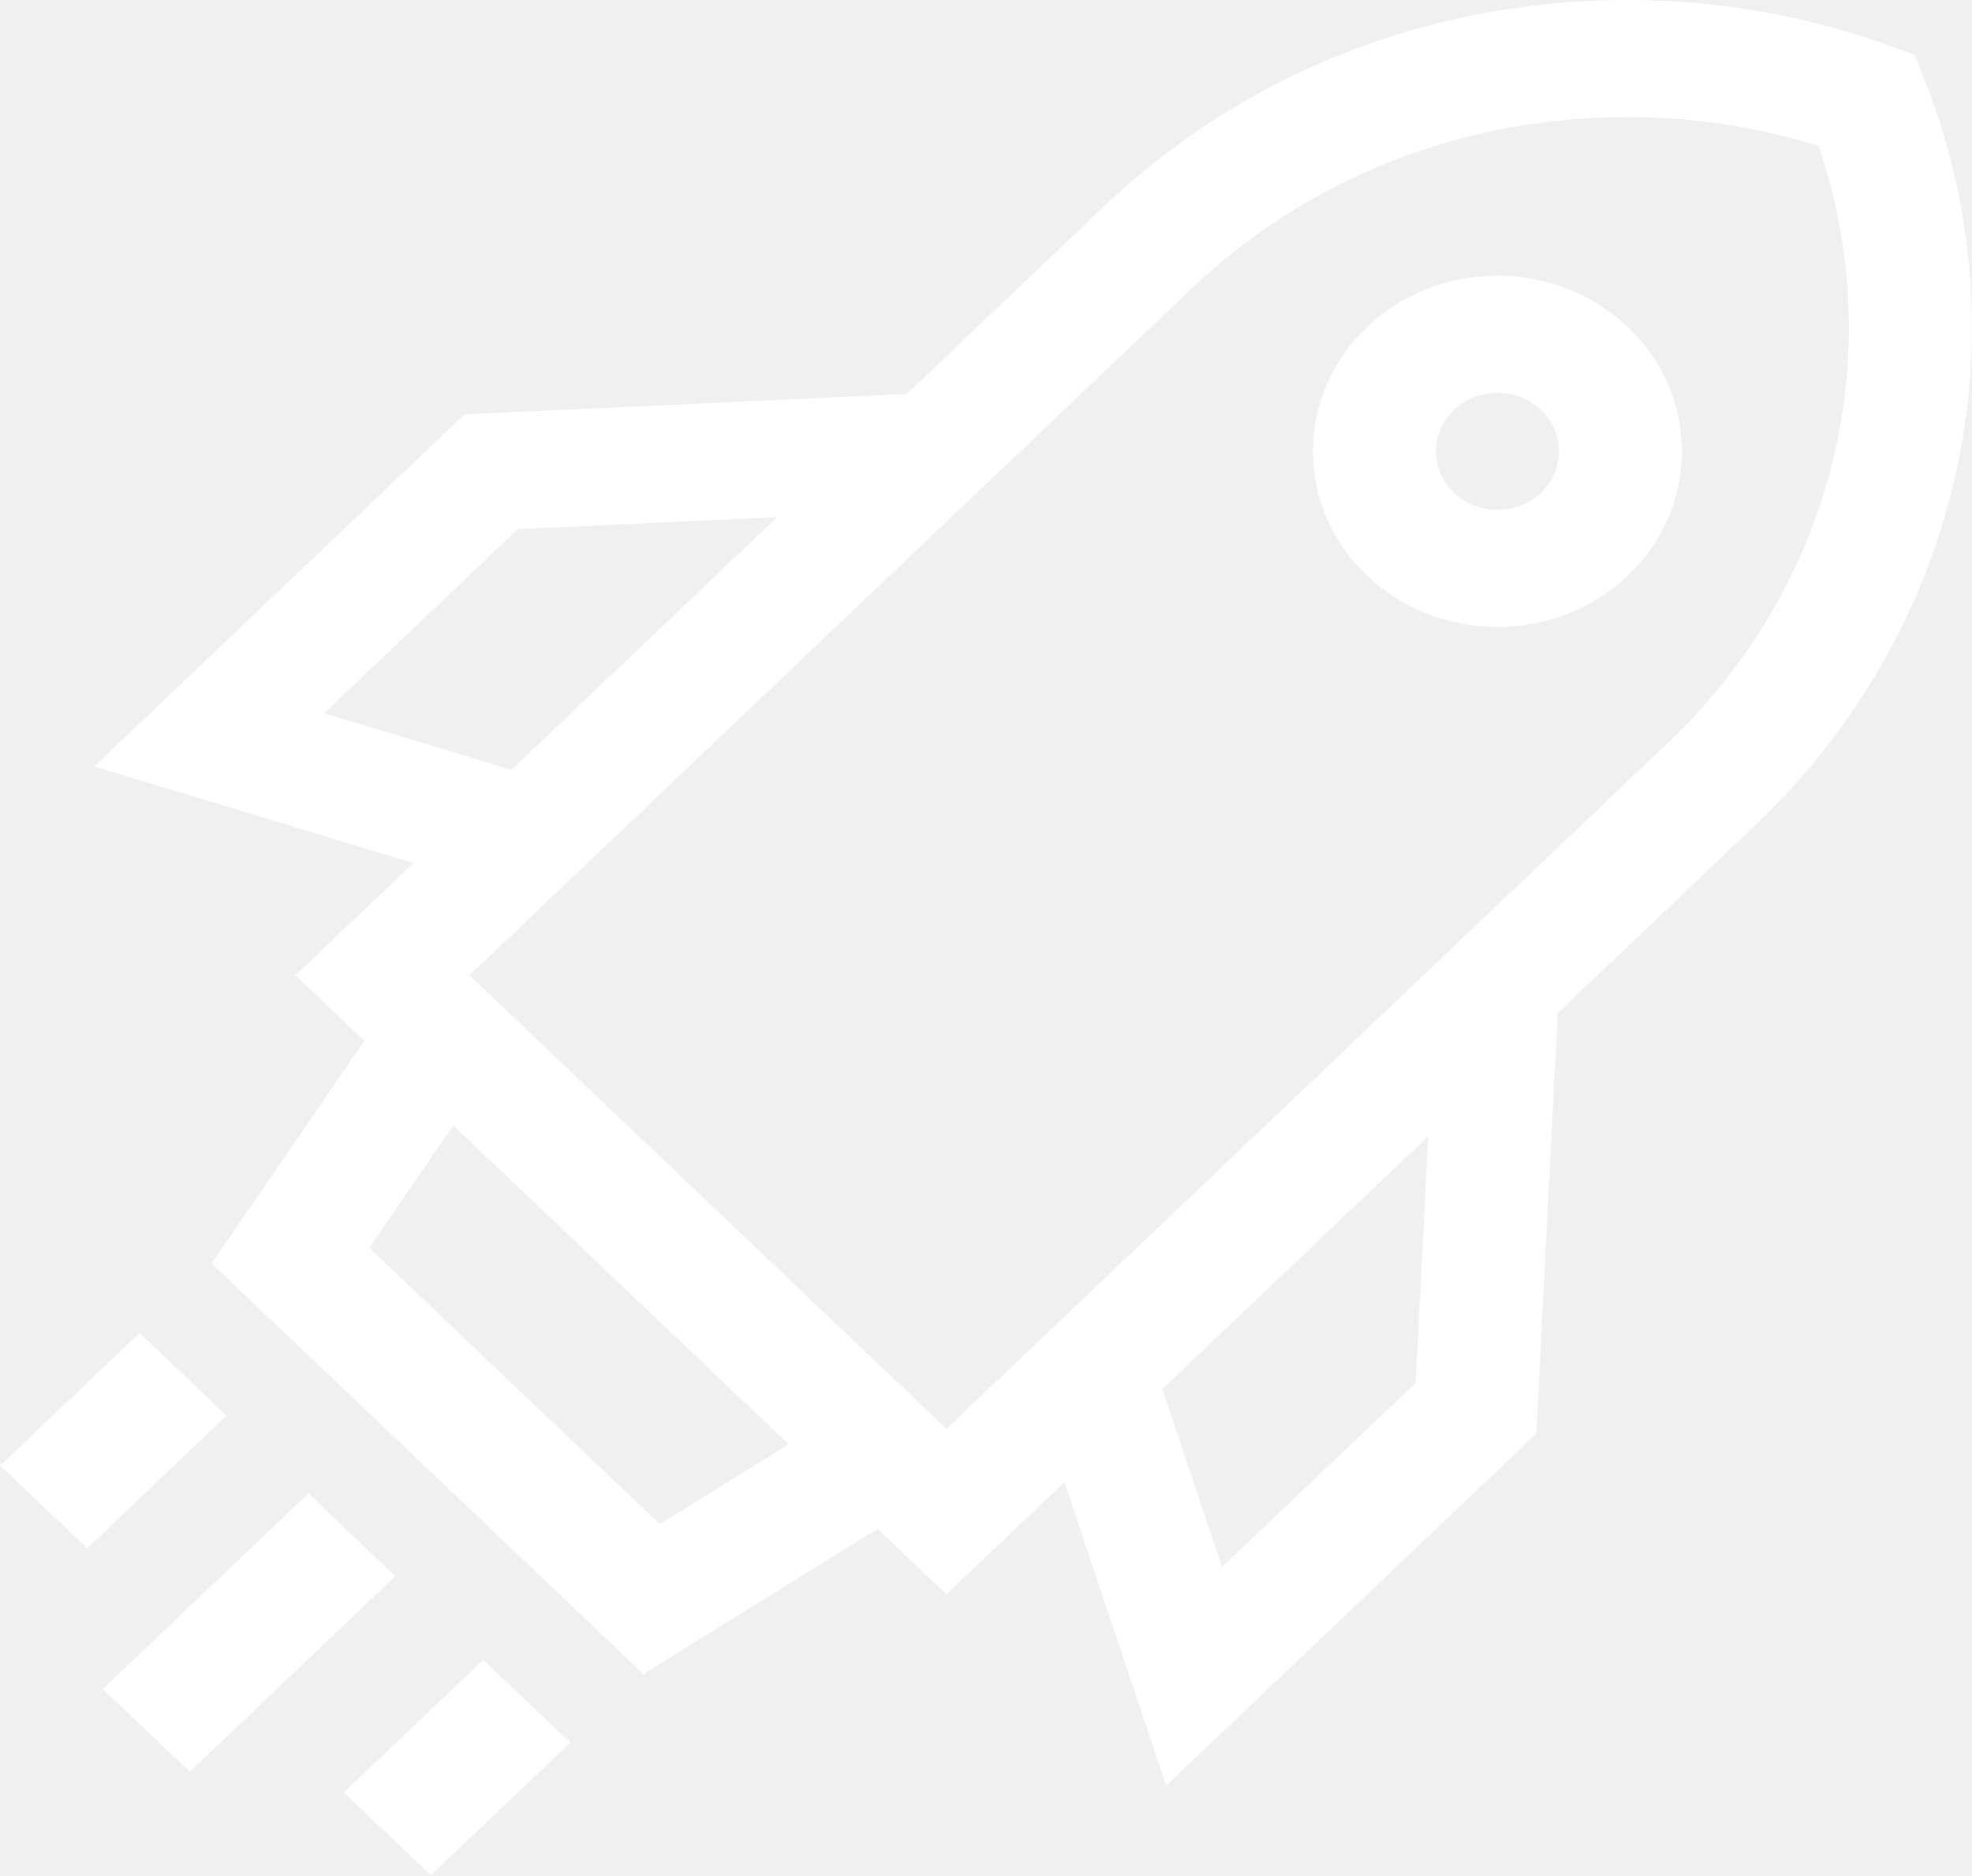
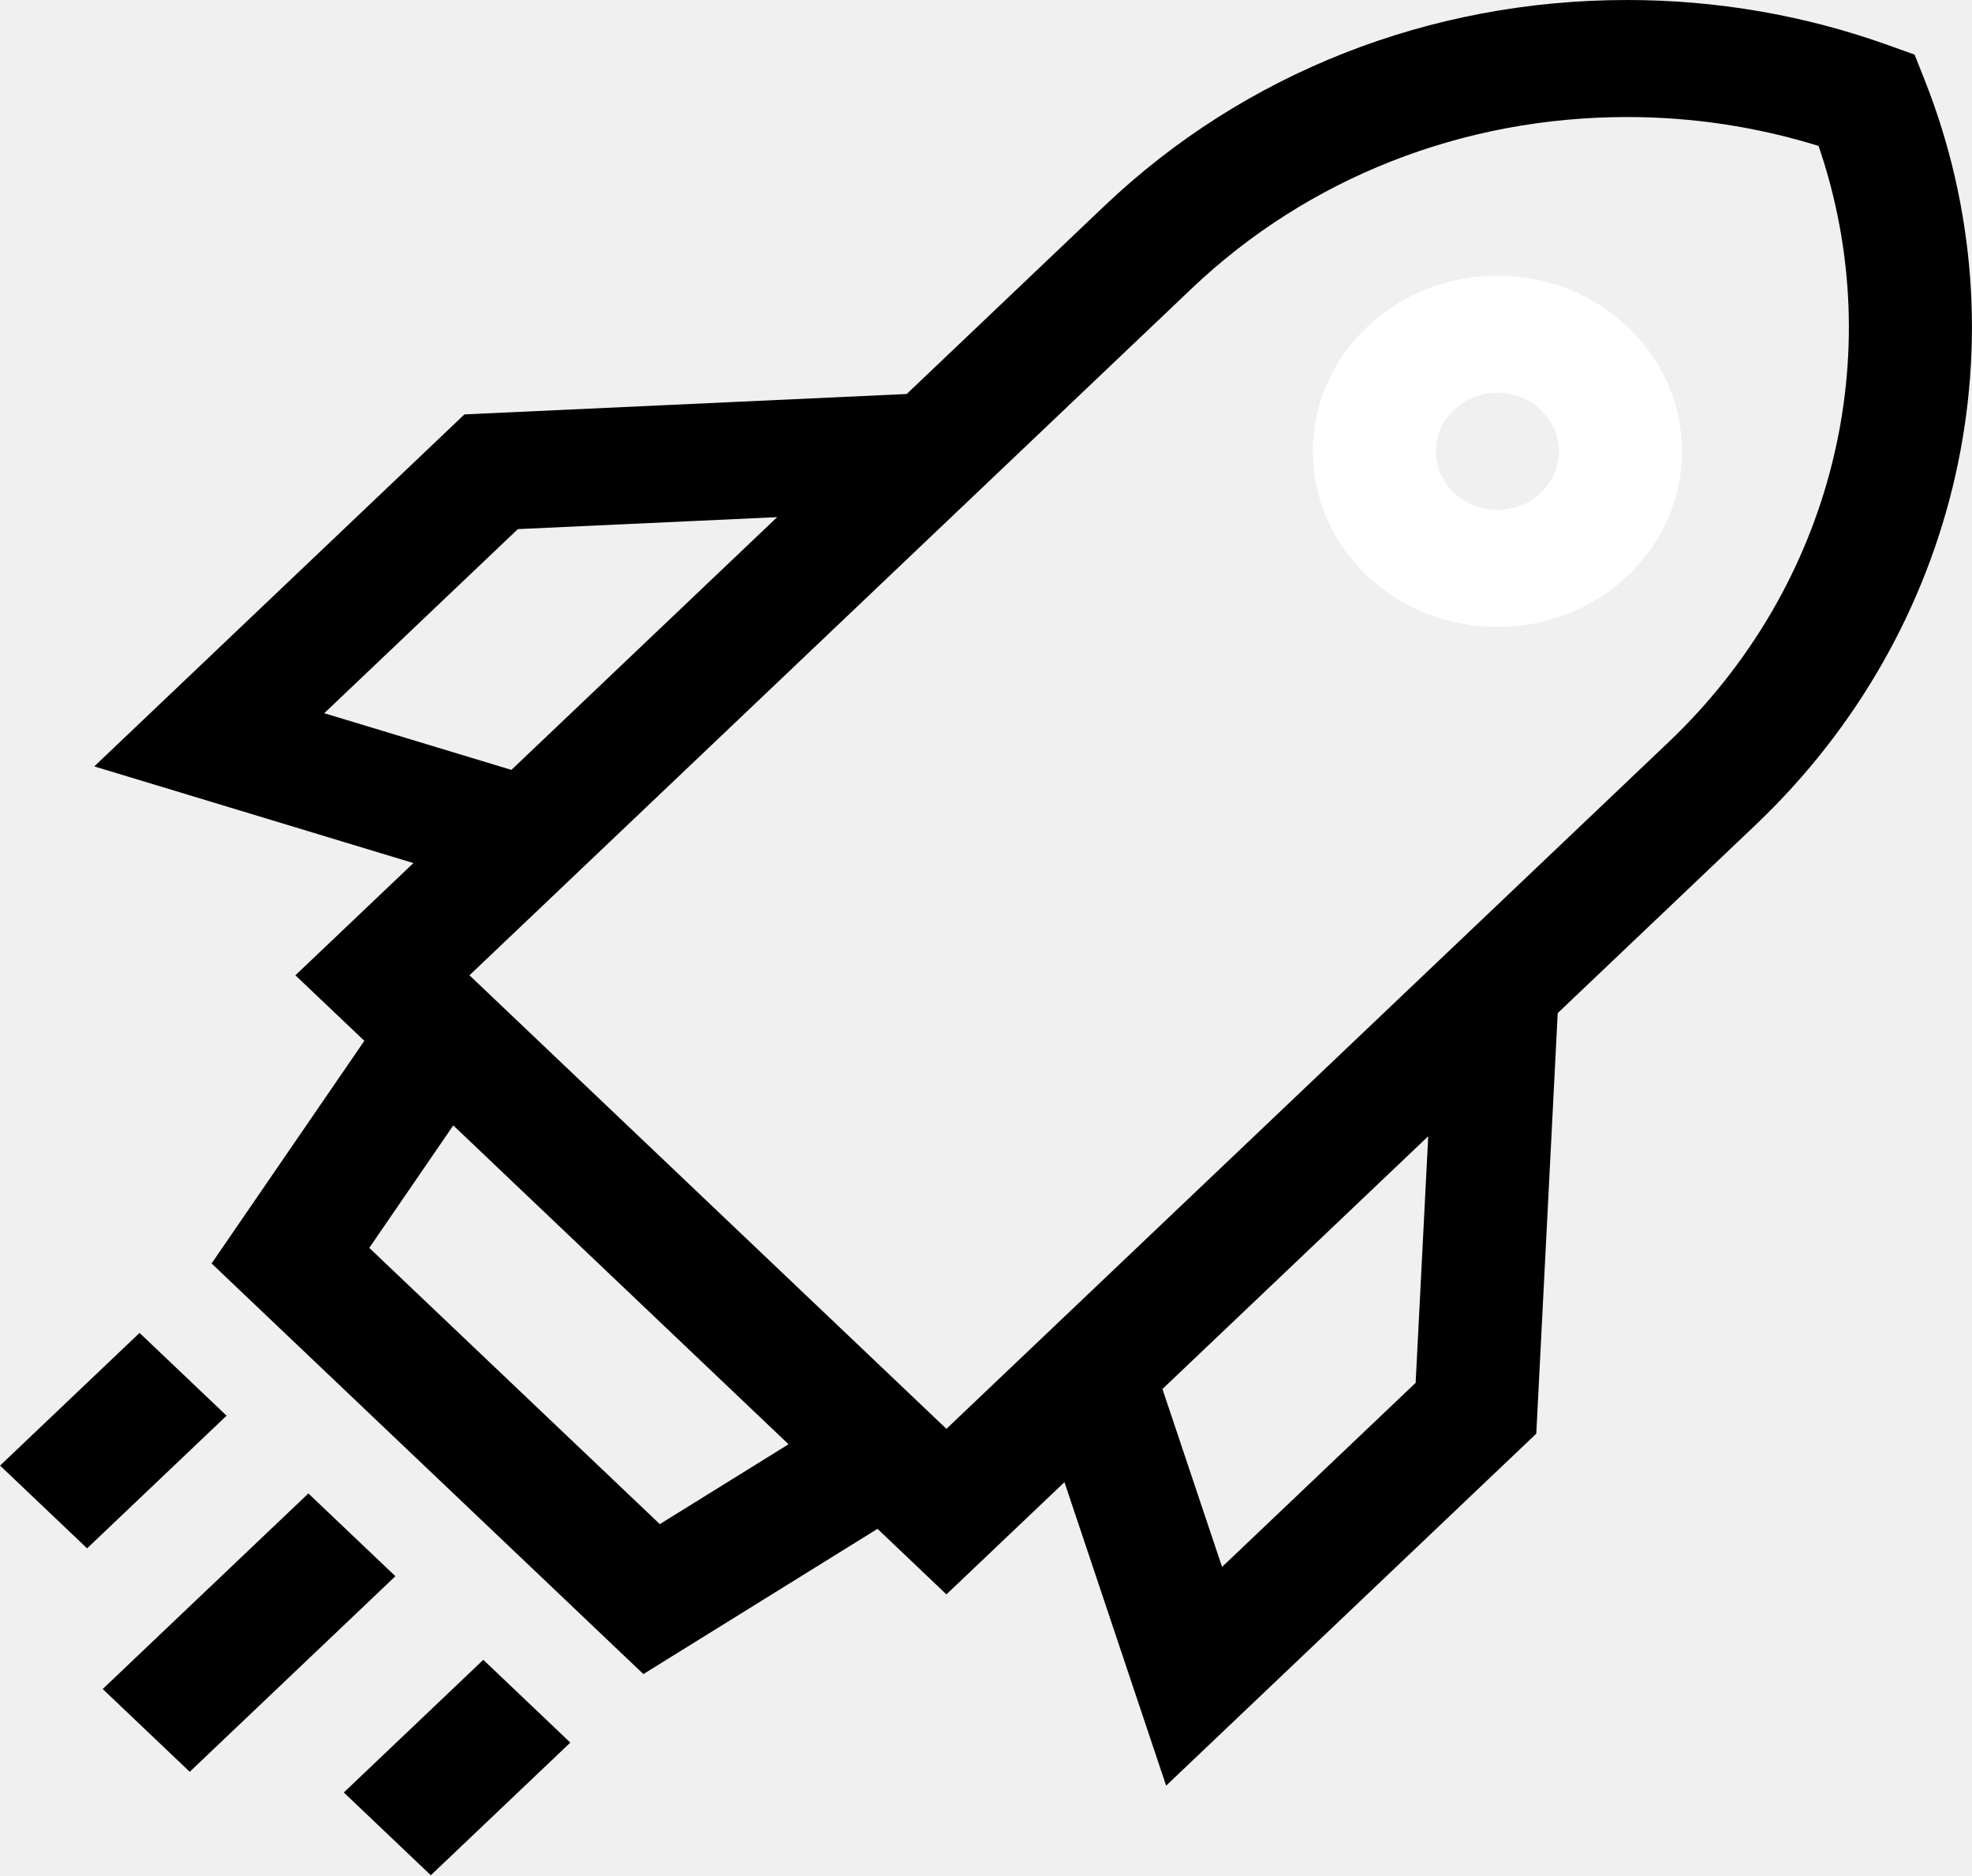
<svg xmlns="http://www.w3.org/2000/svg" width="61" height="58" viewBox="0 0 61 58" fill="none">
-   <path d="M59.528 2.455L59.224 1.69L58.419 1.401C55.83 0.471 53.109 0 50.331 0C44.225 0 38.485 2.261 34.167 6.366L28.047 12.186L14.366 12.817L2.916 23.704L12.788 26.694L9.137 30.165L11.27 32.192L6.545 39.078L19.902 51.778L27.144 47.286L29.276 49.313L32.927 45.842L36.072 55.229L47.522 44.342L48.185 31.334L54.306 25.514C60.647 19.485 62.697 10.434 59.528 2.455ZM10.03 22.059L16.019 16.365L24.04 15.995L15.819 23.812L10.03 22.059ZM20.41 47.14L11.423 38.596L14.021 34.808L24.392 44.67L20.41 47.14ZM43.79 42.77L37.802 48.464L35.958 42.961L44.179 35.144L43.79 42.77ZM29.276 44.193L14.522 30.165L36.86 8.926C40.458 5.504 45.242 3.62 50.331 3.62C52.356 3.62 54.344 3.921 56.254 4.514C58.469 10.967 56.694 18.124 51.614 22.954L29.276 44.193Z" fill="white" />
+   <path d="M59.528 2.455L59.224 1.69L58.419 1.401C55.83 0.471 53.109 0 50.331 0C44.225 0 38.485 2.261 34.167 6.366L28.047 12.186L14.366 12.817L2.916 23.704L12.788 26.694L9.137 30.165L11.27 32.192L6.545 39.078L19.902 51.778L27.144 47.286L29.276 49.313L32.927 45.842L36.072 55.229L47.522 44.342L48.185 31.334L54.306 25.514C60.647 19.485 62.697 10.434 59.528 2.455ZM10.03 22.059L16.019 16.365L24.04 15.995L15.819 23.812L10.03 22.059ZM20.41 47.14L11.423 38.596L14.021 34.808L24.392 44.67L20.41 47.14ZM43.79 42.77L37.802 48.464L35.958 42.961L44.179 35.144L43.79 42.77ZM29.276 44.193L14.522 30.165L36.86 8.926C40.458 5.504 45.242 3.62 50.331 3.62C52.356 3.62 54.344 3.921 56.254 4.514C58.469 10.967 56.694 18.124 51.614 22.954L29.276 44.193Z" fill="currentColor" />
  <path d="M46.321 8.528C44.795 8.528 43.361 9.093 42.282 10.119C40.055 12.236 40.055 15.682 42.282 17.799C43.361 18.825 44.795 19.39 46.321 19.39C47.846 19.39 49.28 18.825 50.359 17.799C52.586 15.682 52.586 12.236 50.359 10.119C49.281 9.093 47.846 8.528 46.321 8.528ZM47.667 15.239C47.307 15.581 46.829 15.769 46.321 15.769C45.812 15.769 45.334 15.581 44.975 15.239C44.232 14.533 44.232 13.385 44.975 12.679C45.334 12.337 45.812 12.149 46.321 12.149C46.829 12.149 47.307 12.337 47.667 12.679C48.409 13.385 48.409 14.533 47.667 15.239Z" fill="white" />
-   <path d="M0.002 45.329L4.317 41.226L7.009 43.786L2.694 47.889L0.002 45.329ZM13.327 58L10.635 55.44L14.95 51.337L17.642 53.897L13.327 58ZM3.177 52.24L9.539 46.191L12.231 48.751L5.869 54.8L3.177 52.24Z" fill="white" />
+   <path d="M0.002 45.329L4.317 41.226L7.009 43.786L2.694 47.889L0.002 45.329ZM13.327 58L10.635 55.44L14.95 51.337L17.642 53.897L13.327 58ZM3.177 52.24L9.539 46.191L12.231 48.751L5.869 54.8L3.177 52.24Z" fill="currentColor" />
</svg>
